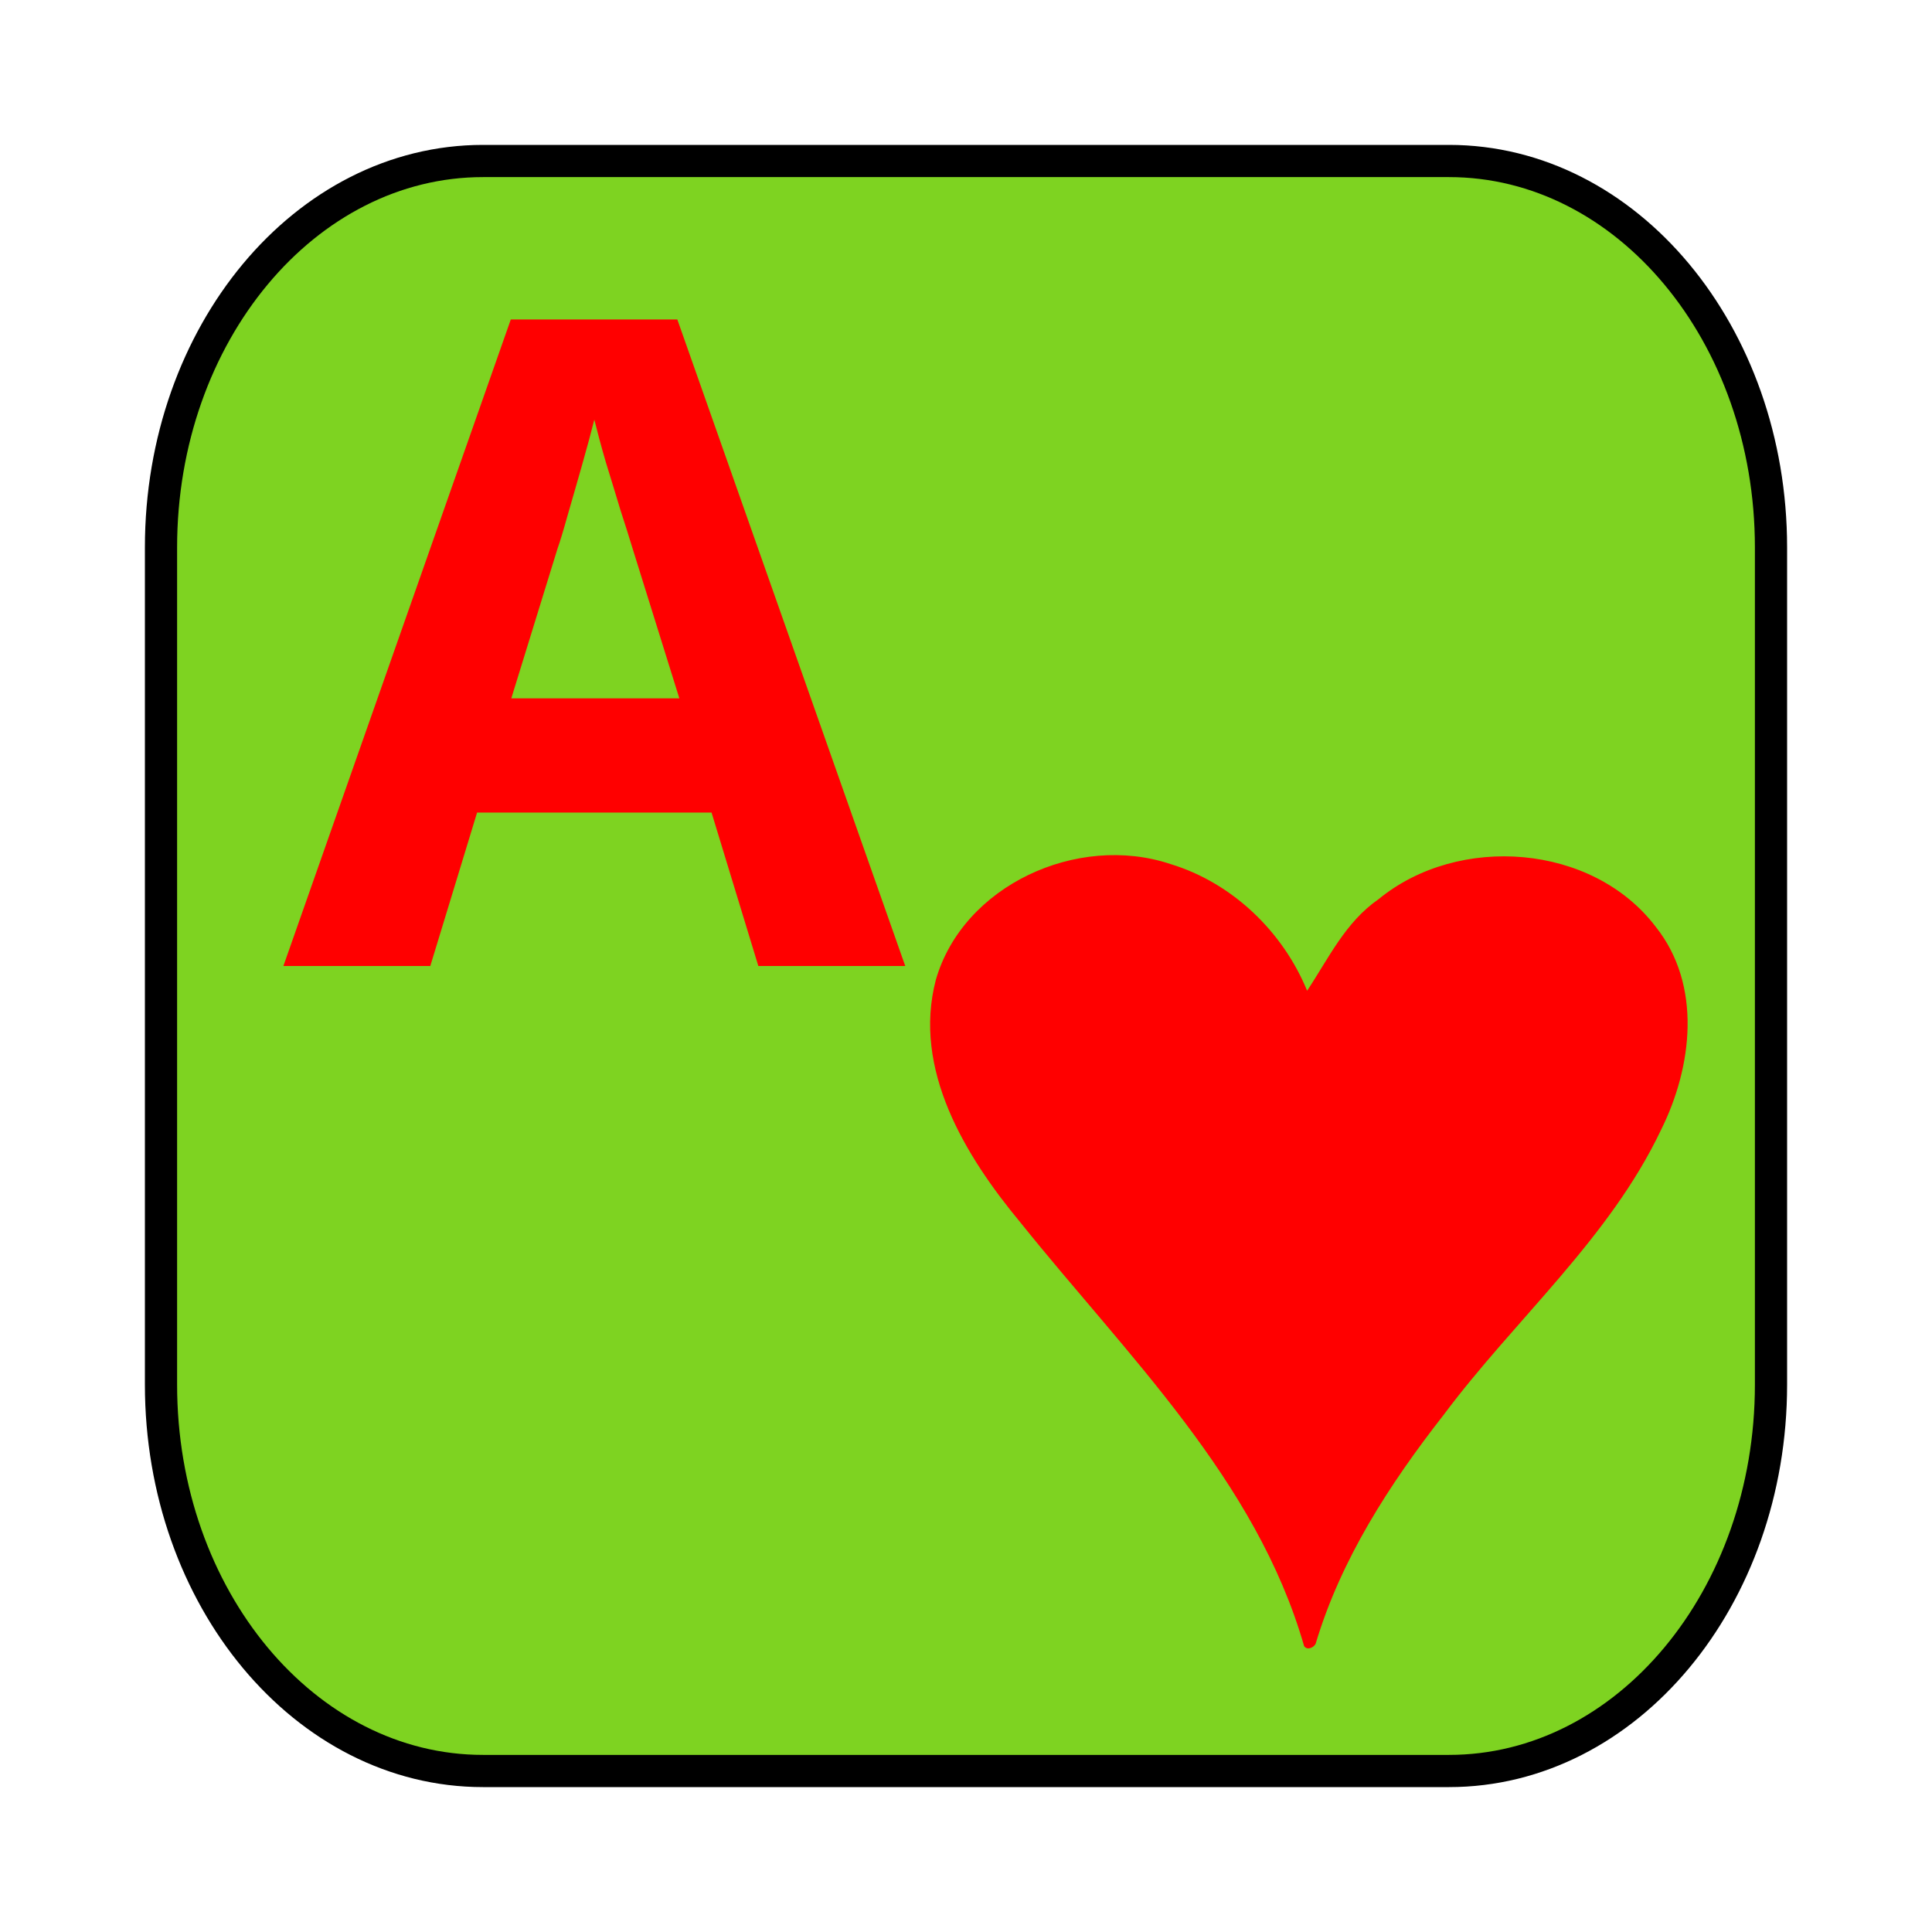
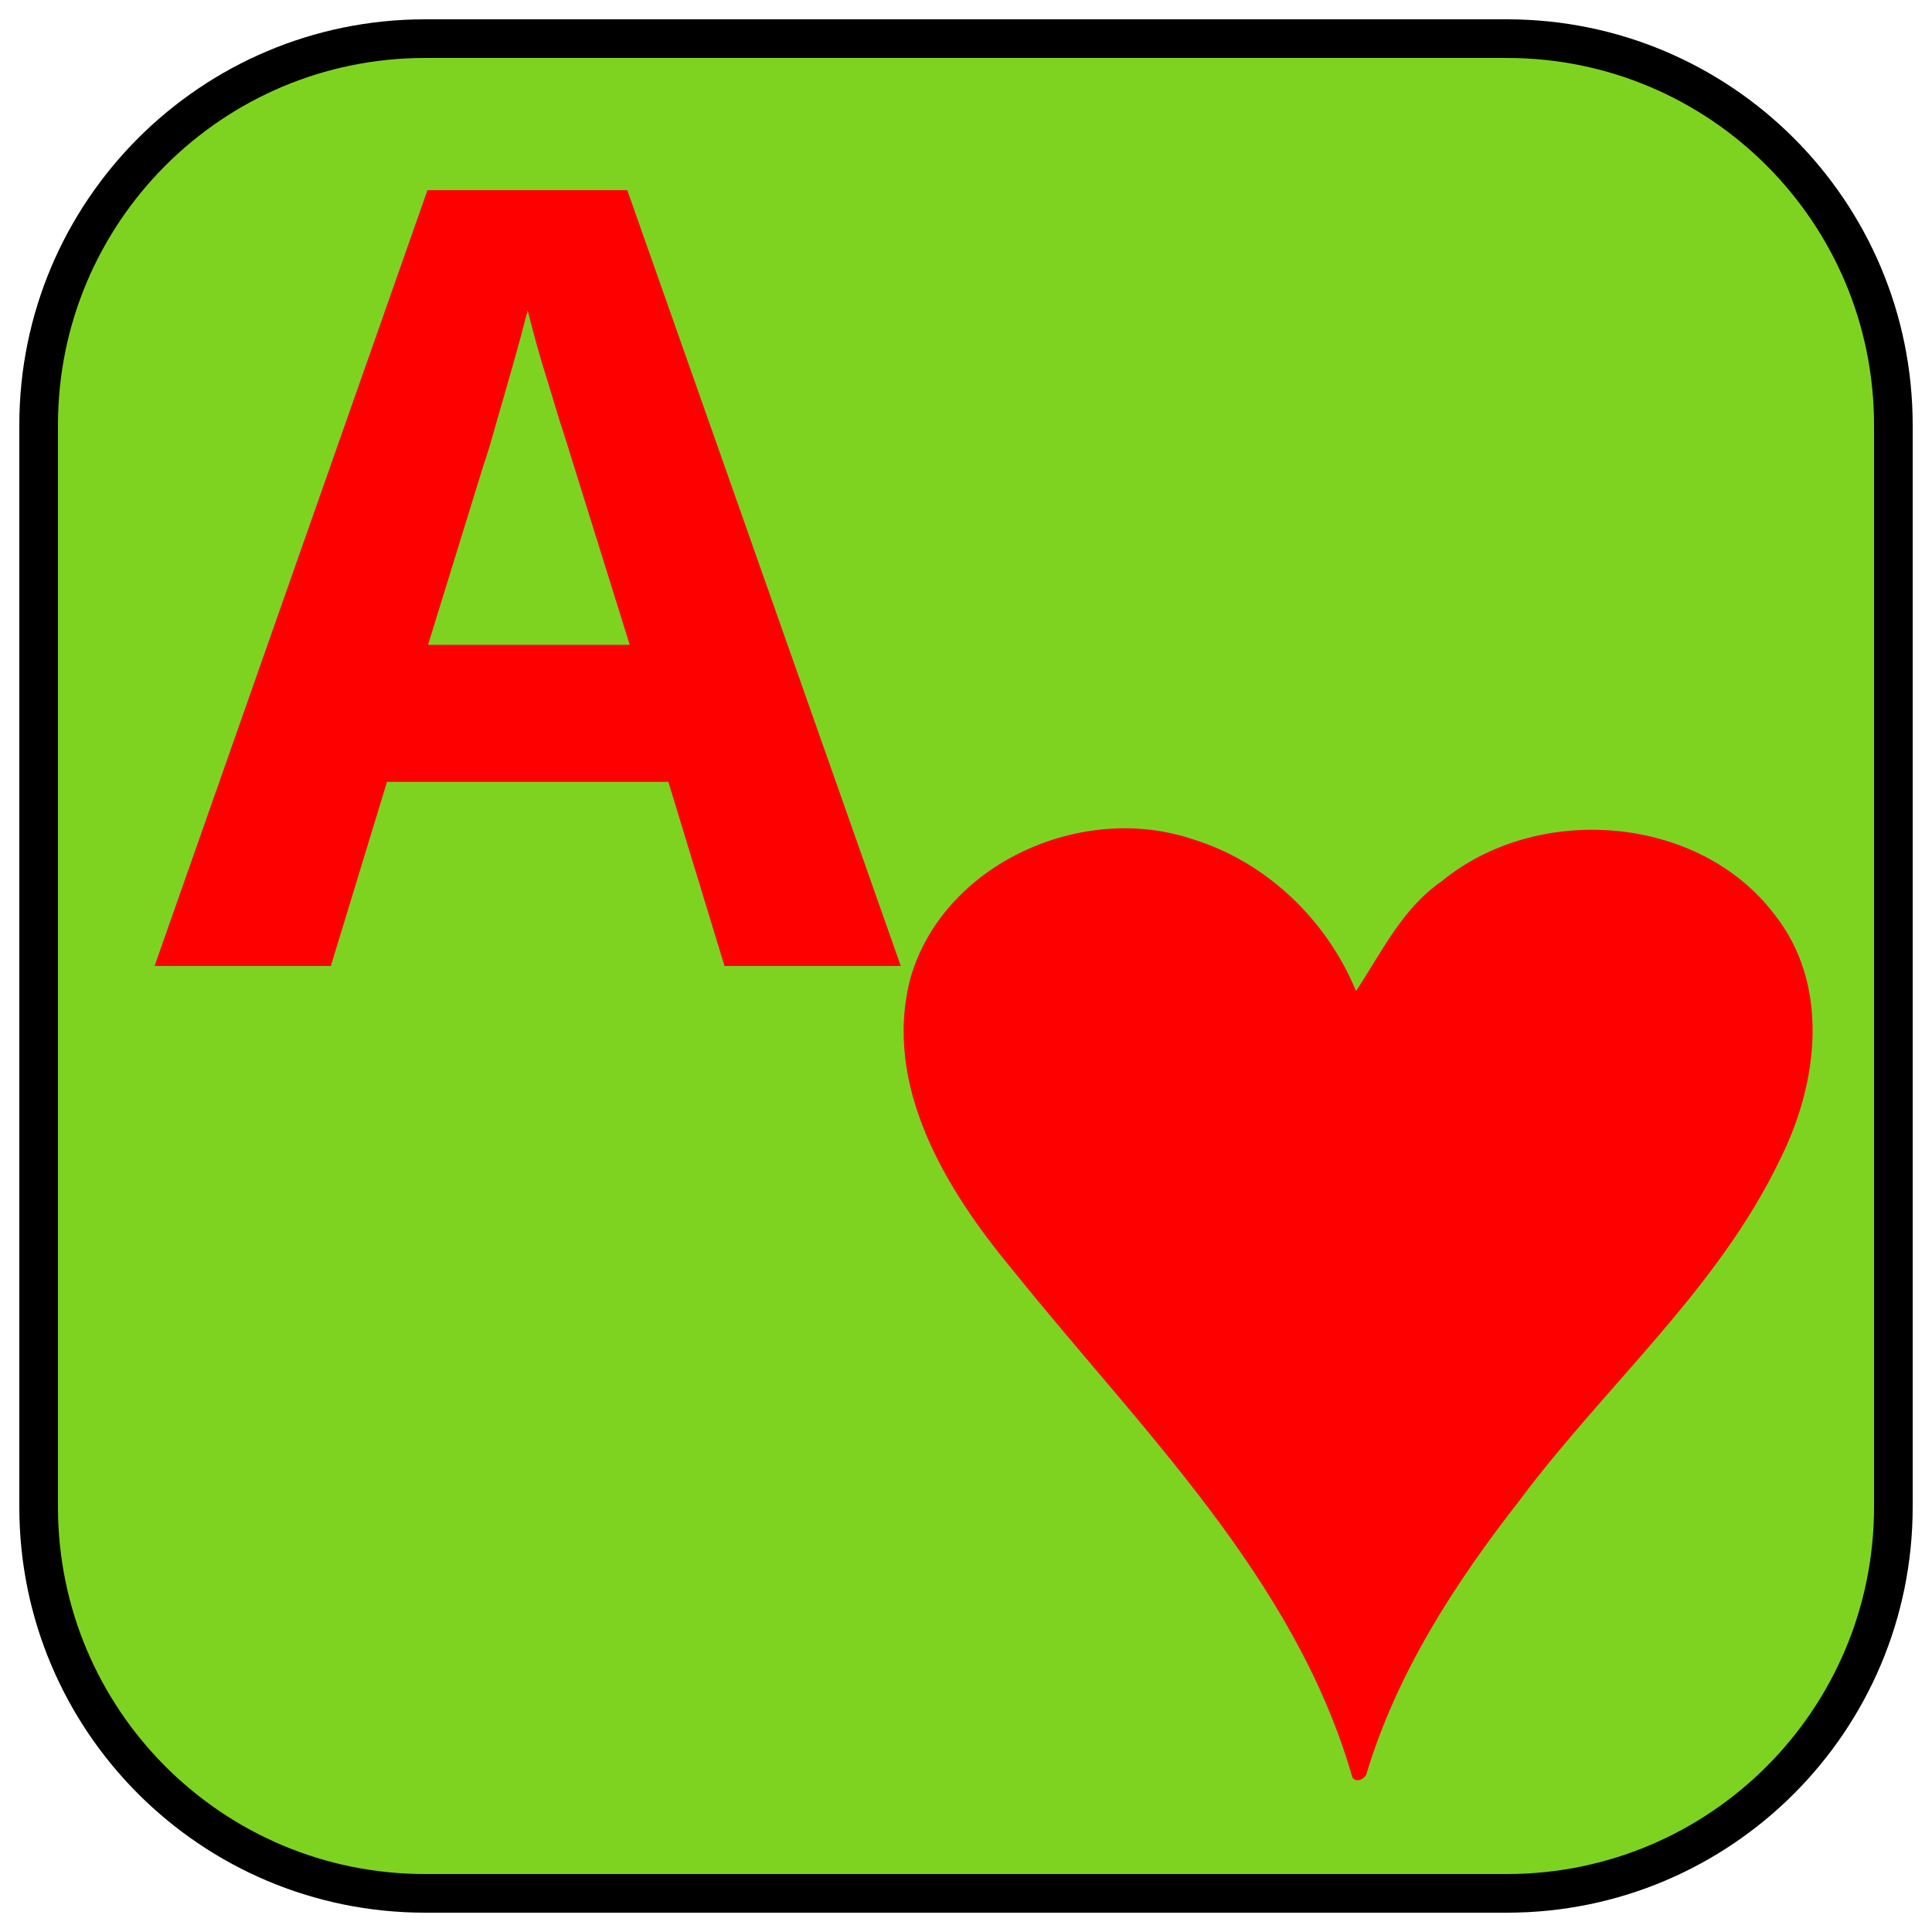
- <svg xmlns="http://www.w3.org/2000/svg" width="60" height="60">
+ <svg xmlns="http://www.w3.org/2000/svg" xmlns:xlink="http://www.w3.org/1999/xlink" width="50" height="50">
+   <defs>
+     <g id="border">
+       <rect x="1" y="1" height="48" width="48" rx="10" ry="10" style="fill:#7ed321;fill-opacity:1;stroke:#000000;stroke-width:1;stroke-linejoin:round;stroke-miterlimit:4;stroke-opacity:1;stroke-dasharray:none" />
+     </g>
+     <g id="heart" transform="scale(0.9)">
+       <path style="fill:#ff0000;fill-opacity:1" d="m 0,0 c -1.65,-5.745 -6.119,-10.039 -9.781,-14.607 -1.919,-2.309 -3.736,-5.298 -2.926,-8.383 0.935,-3.251 4.88,-5.066 8.095,-3.995 2.147,0.652 3.887,2.346 4.716,4.372 0.74,-1.114 1.322,-2.37 2.467,-3.16 2.753,-2.26 7.382,-1.917 9.563,0.954 1.606,2.018 1.263,4.835 0.184,7.005 -1.785,3.758 -5.042,6.537 -7.507,9.842 -1.866,2.386 -3.543,4.982 -4.411,7.887 -0.06,0.138 -0.296,0.245 -0.399,0.085 z" />
+     </g>
+   </defs>
  <g id="Ah">
-     <rect y="5" x="5" height="50" width="50" rx="10" ry="12" style="fill:#7ed321;fill-opacity:1;stroke:#000000;stroke-width:1;stroke-linejoin:round;stroke-miterlimit:4;stroke-opacity:1;stroke-dasharray:none" />
-     <text transform="translate(-5.5,0.0)" y="30" x="14.3" style="font-size:28px;font-style:normal;font-variant:normal;font-weight:bold;font-stretch:normal;text-align:start;line-height:125%;letter-spacing:0px;word-spacing:0px;writing-mode:lr-tb;text-anchor:start;fill:#ff0000;fill-opacity:1;stroke:none;font-family:Verdana;-inkscape-font-specification:Verdana Bold">
+     <use xlink:href="#border" />
+     <text x="4" y="25" style="font-size:28px;font-style:normal;font-variant:normal;font-weight:bold;font-stretch:normal;text-align:start;line-height:125%;letter-spacing:0px;word-spacing:0px;writing-mode:lr-tb;text-anchor:start;fill:#ff0000;fill-opacity:1;stroke:none;font-family:Verdana">
      <tspan>A</tspan>
    </text>
-     <path transform="scale(0.9) translate(20.0,-4.0)" d="m 25.0,60.8 c -1.65,-5.745 -6.119,-10.039 -9.781,-14.607 -1.919,-2.309 -3.736,-5.298 -2.926,-8.383 0.935,-3.251 4.88,-5.066 8.095,-3.995 2.147,0.652 3.887,2.346 4.716,4.372 0.74,-1.114 1.322,-2.37 2.467,-3.16 2.753,-2.26 7.382,-1.917 9.563,0.954 1.606,2.018 1.263,4.835 0.184,7.005 -1.785,3.758 -5.042,6.537 -7.507,9.842 -1.866,2.386 -3.543,4.982 -4.411,7.887 -0.06,0.138 -0.296,0.245 -0.399,0.085 z" style="fill:#ff0000;fill-opacity:1" />
+     <use x="35" y="46" xlink:href="#heart" />
  </g>
</svg>
